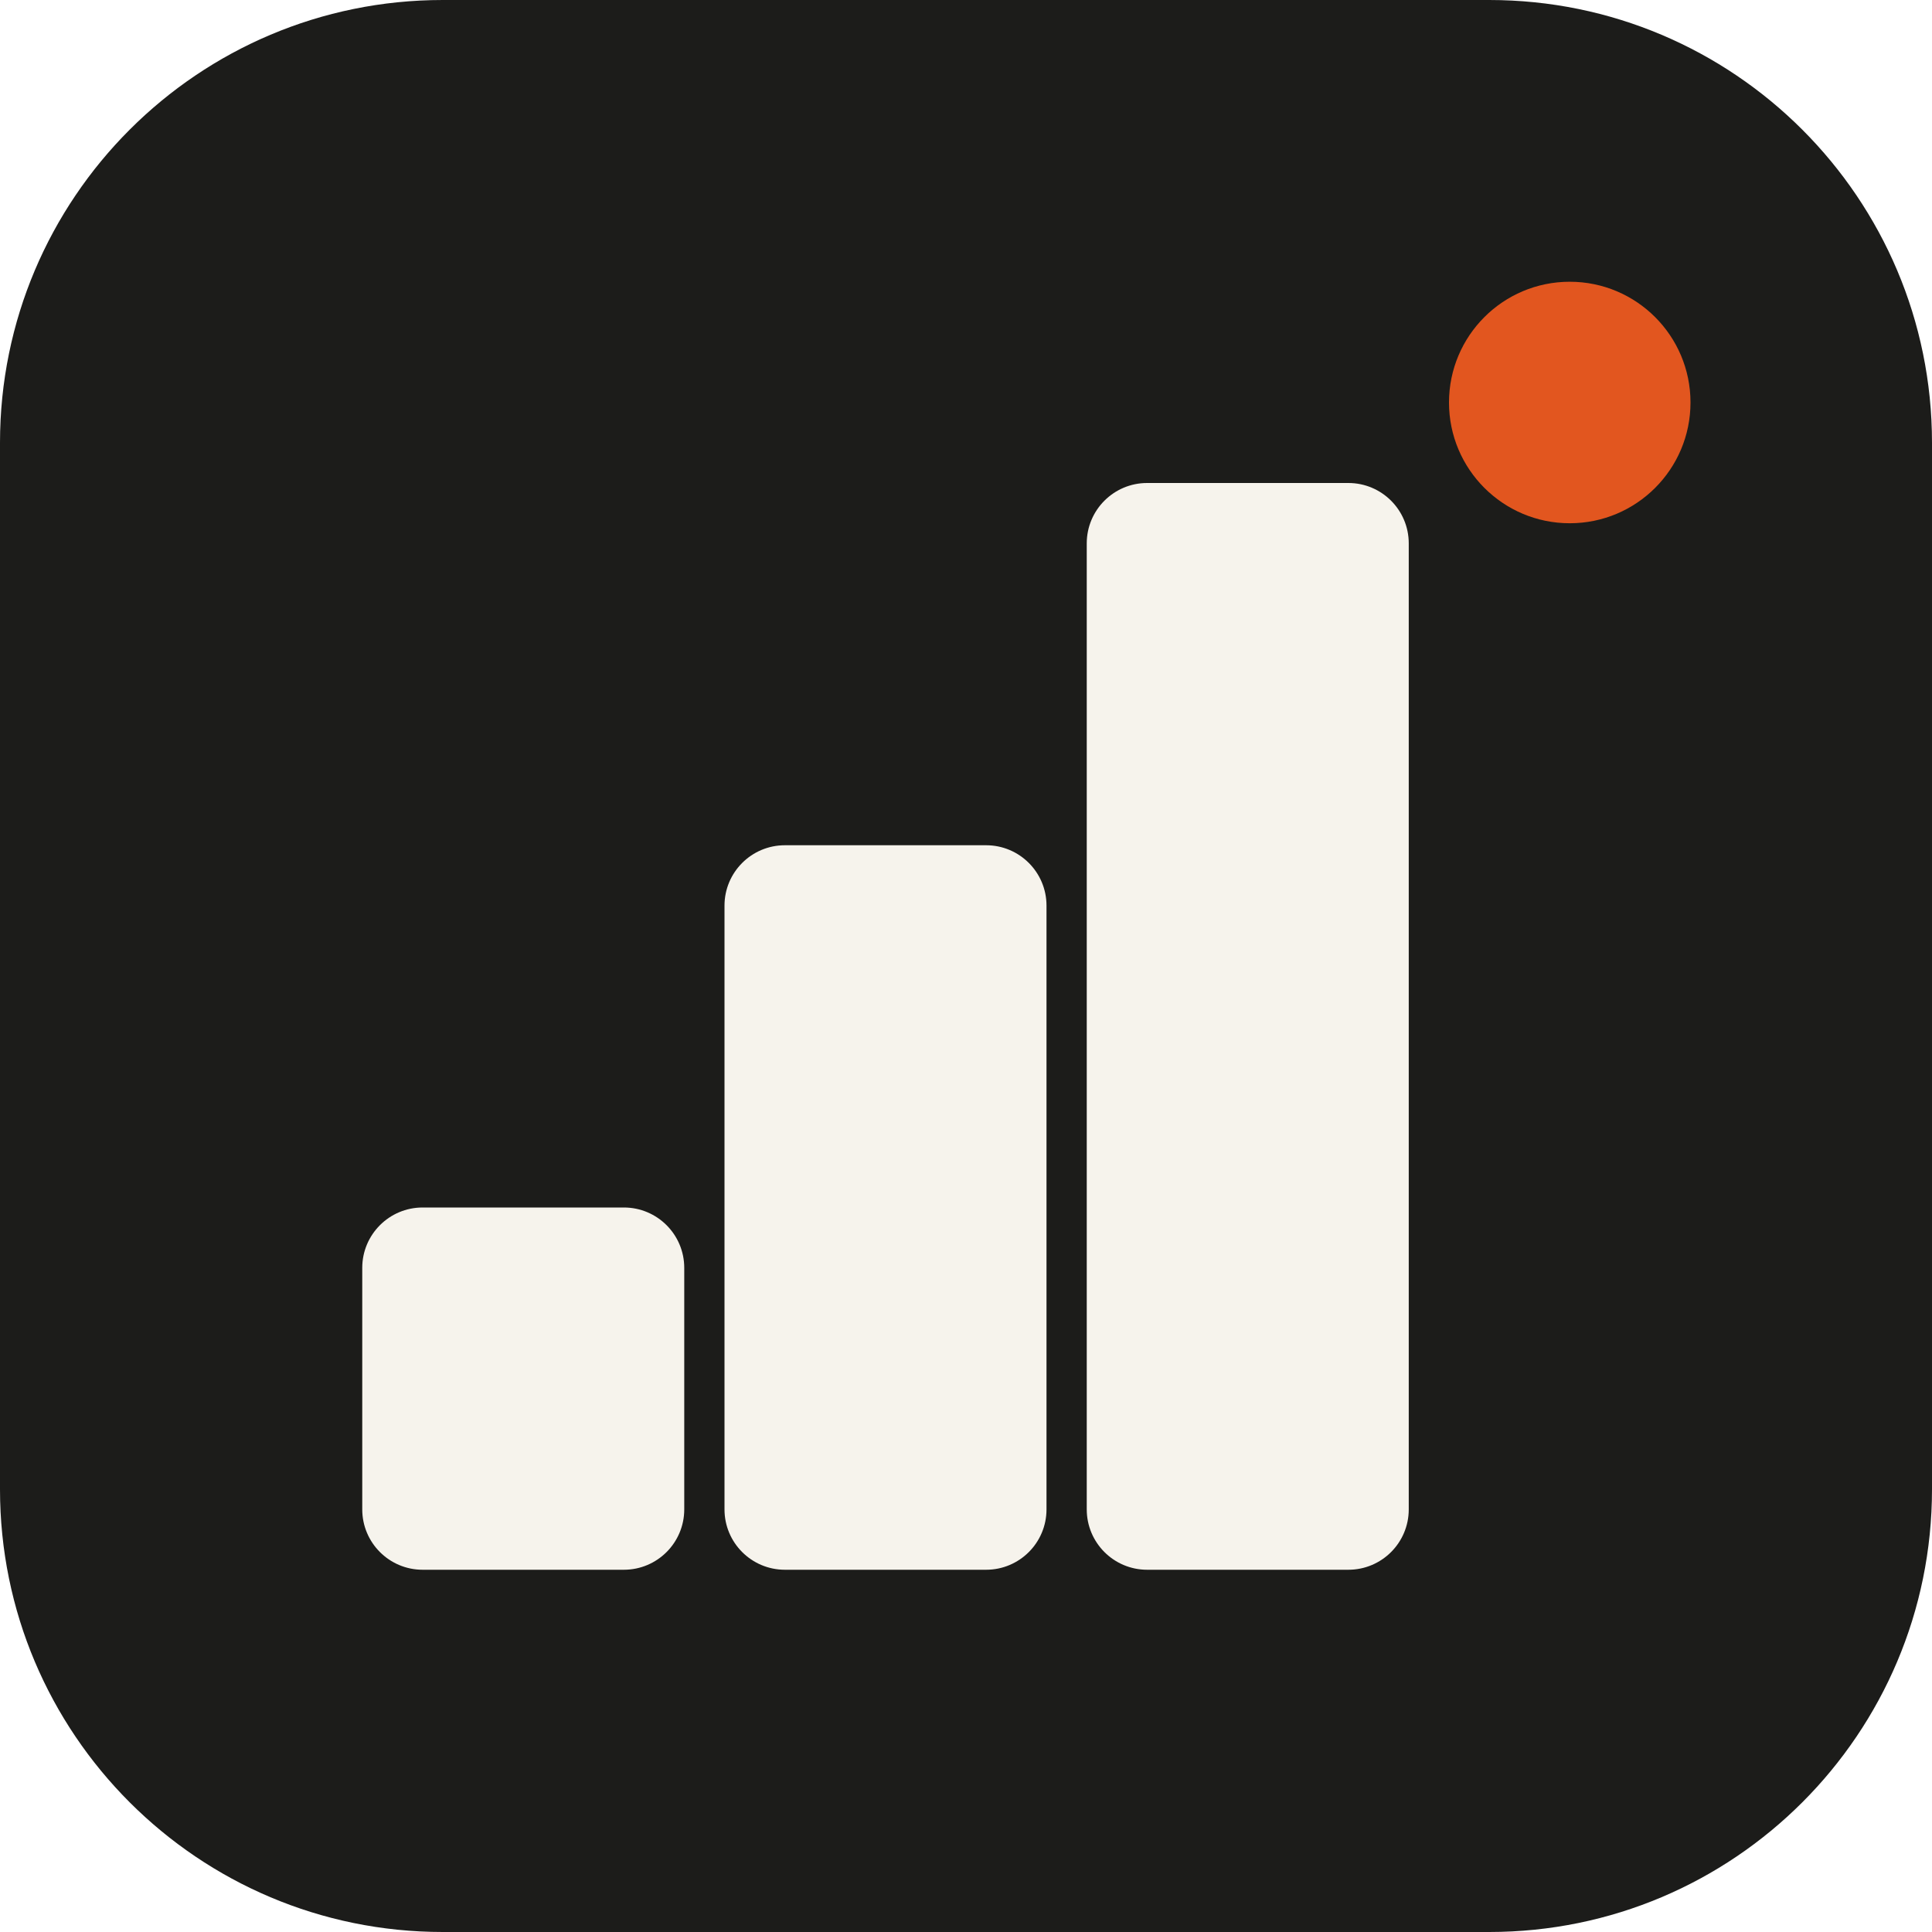
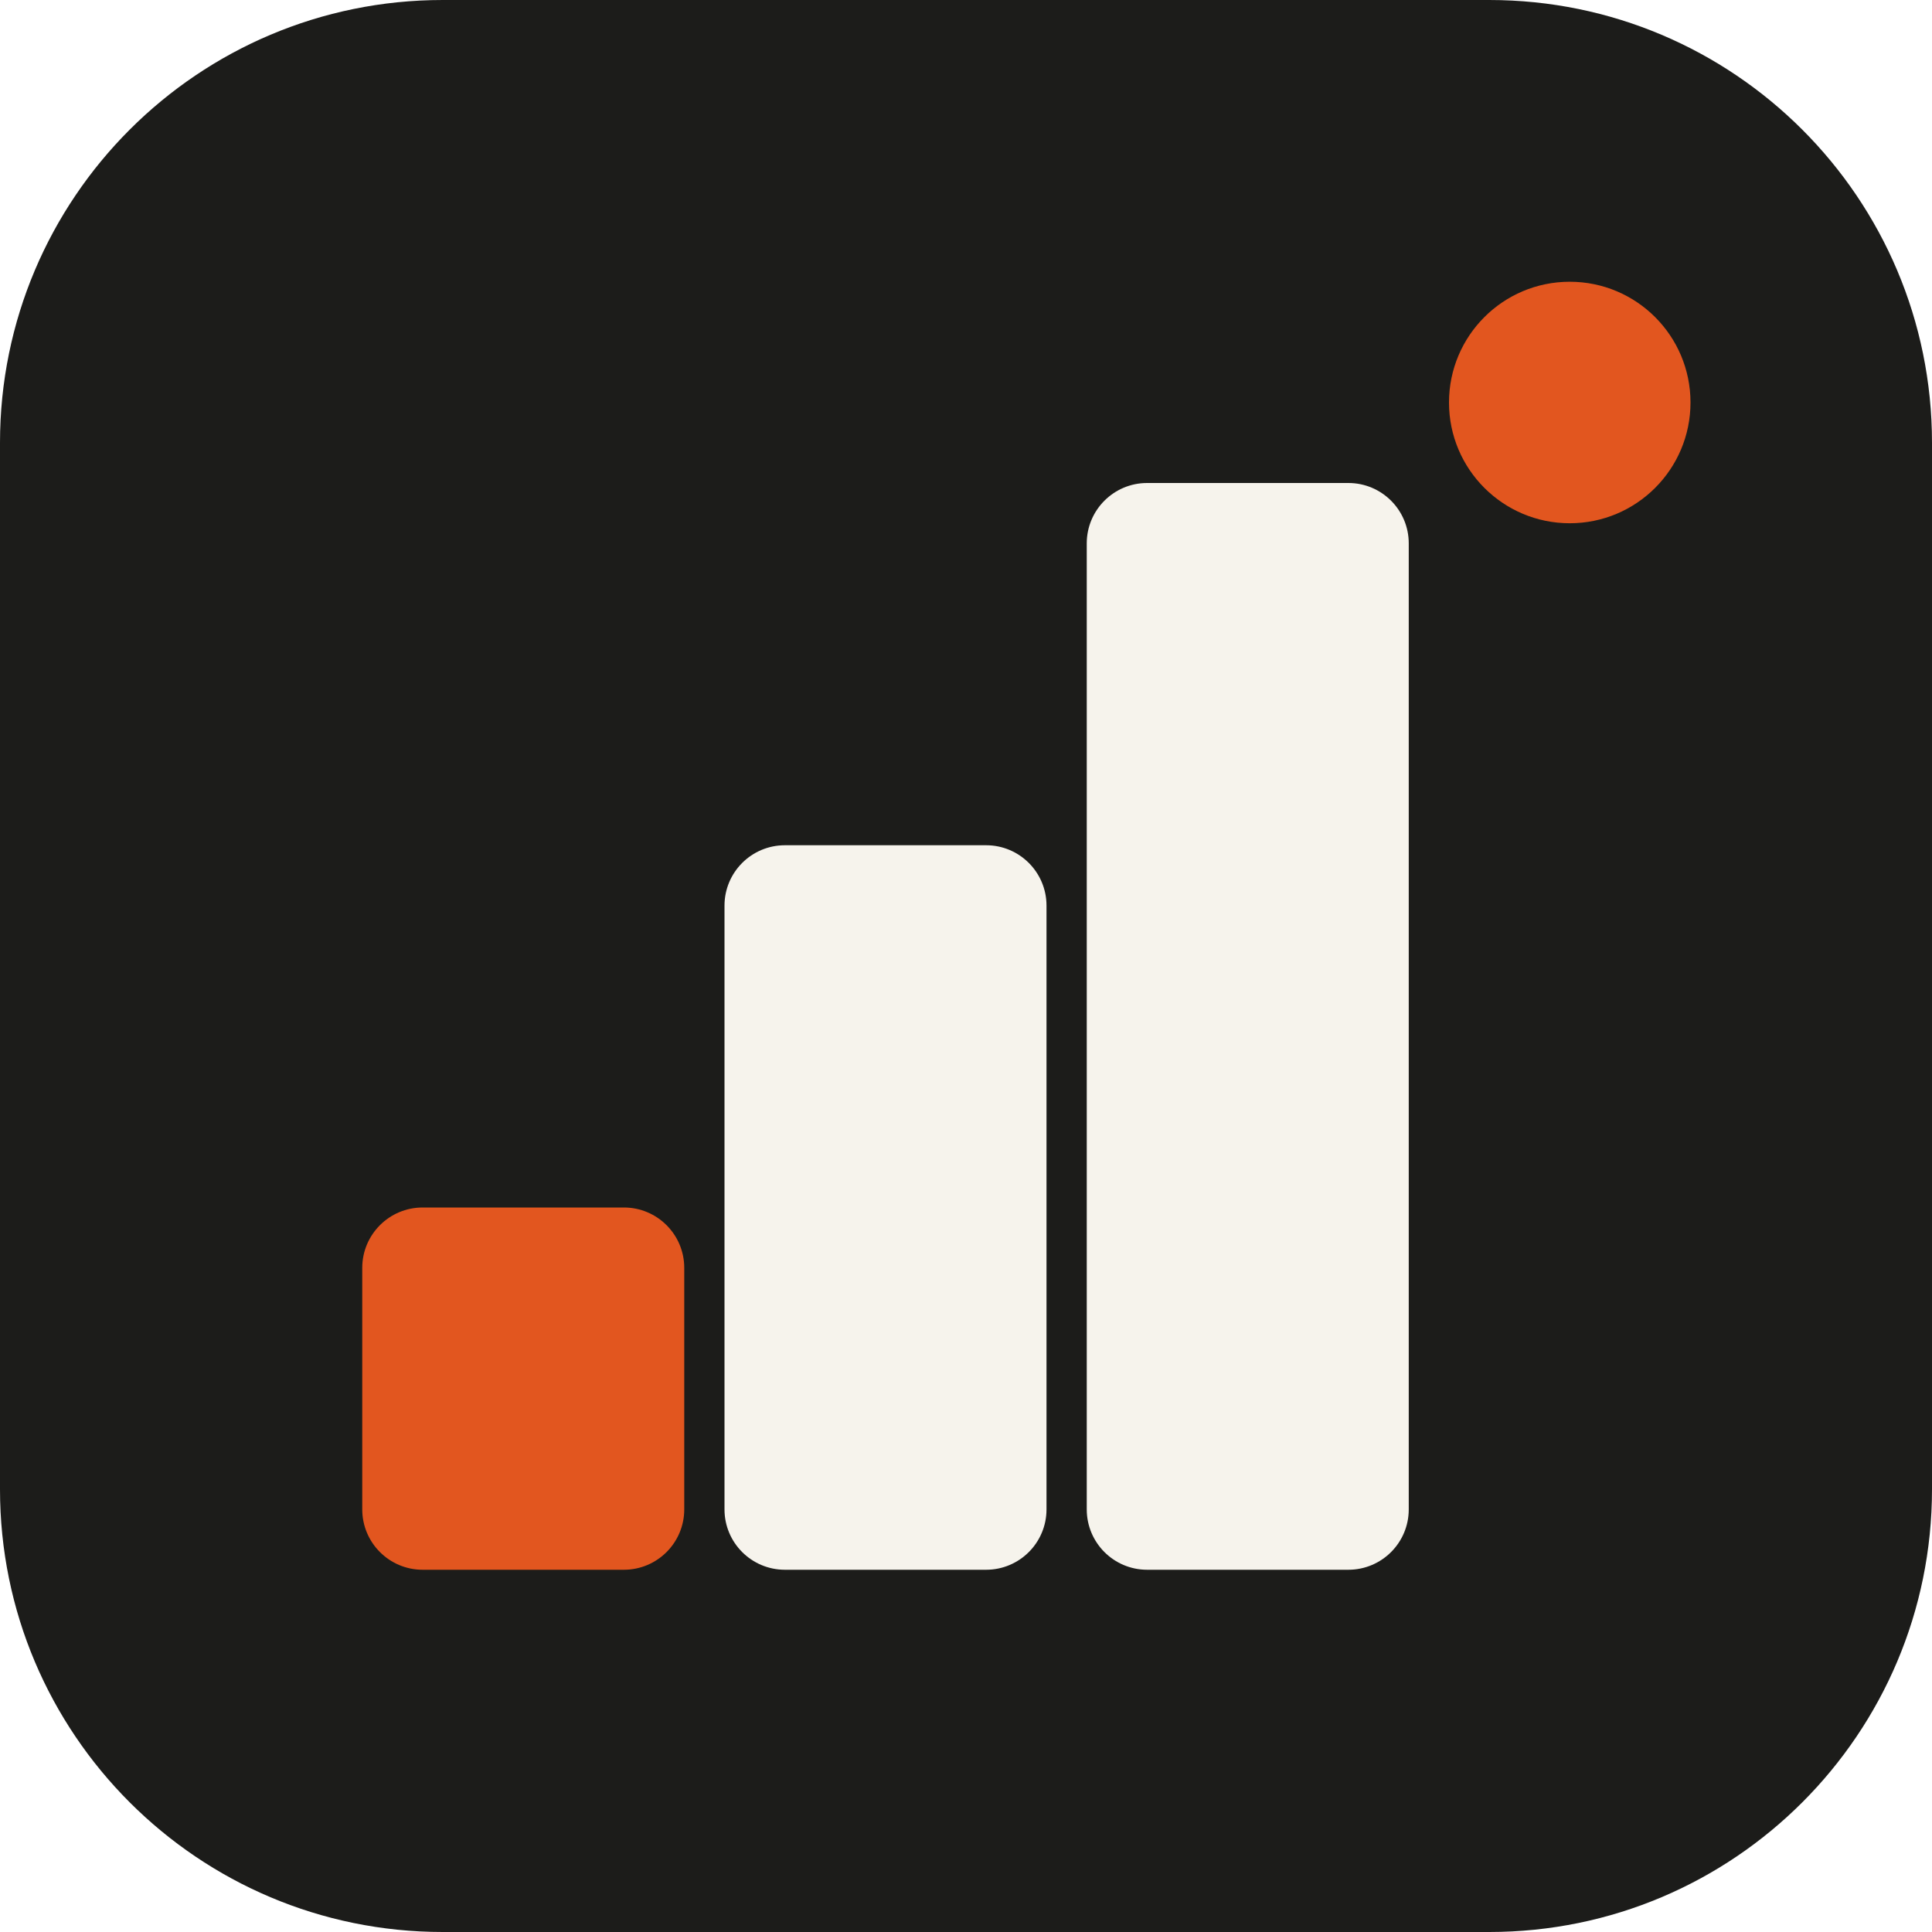
<svg xmlns="http://www.w3.org/2000/svg" viewBox="0 0 96 96">
  <rect width="96" height="96" rx="22" fill="#1C1C1A" />
-   <rect x="18" y="60" width="16" height="18" rx="3" fill="#F6F3EC" />
+   <rect x="18" y="60" width="16" height="18" rx="3" fill="#E2561F" />
  <rect x="36" y="42" width="16" height="36" rx="3" fill="#F6F3EC" />
  <rect x="54" y="24" width="16" height="54" rx="3" fill="#F6F3EC" />
  <circle cx="78" cy="20" r="6" fill="#E2561F" />
</svg>
